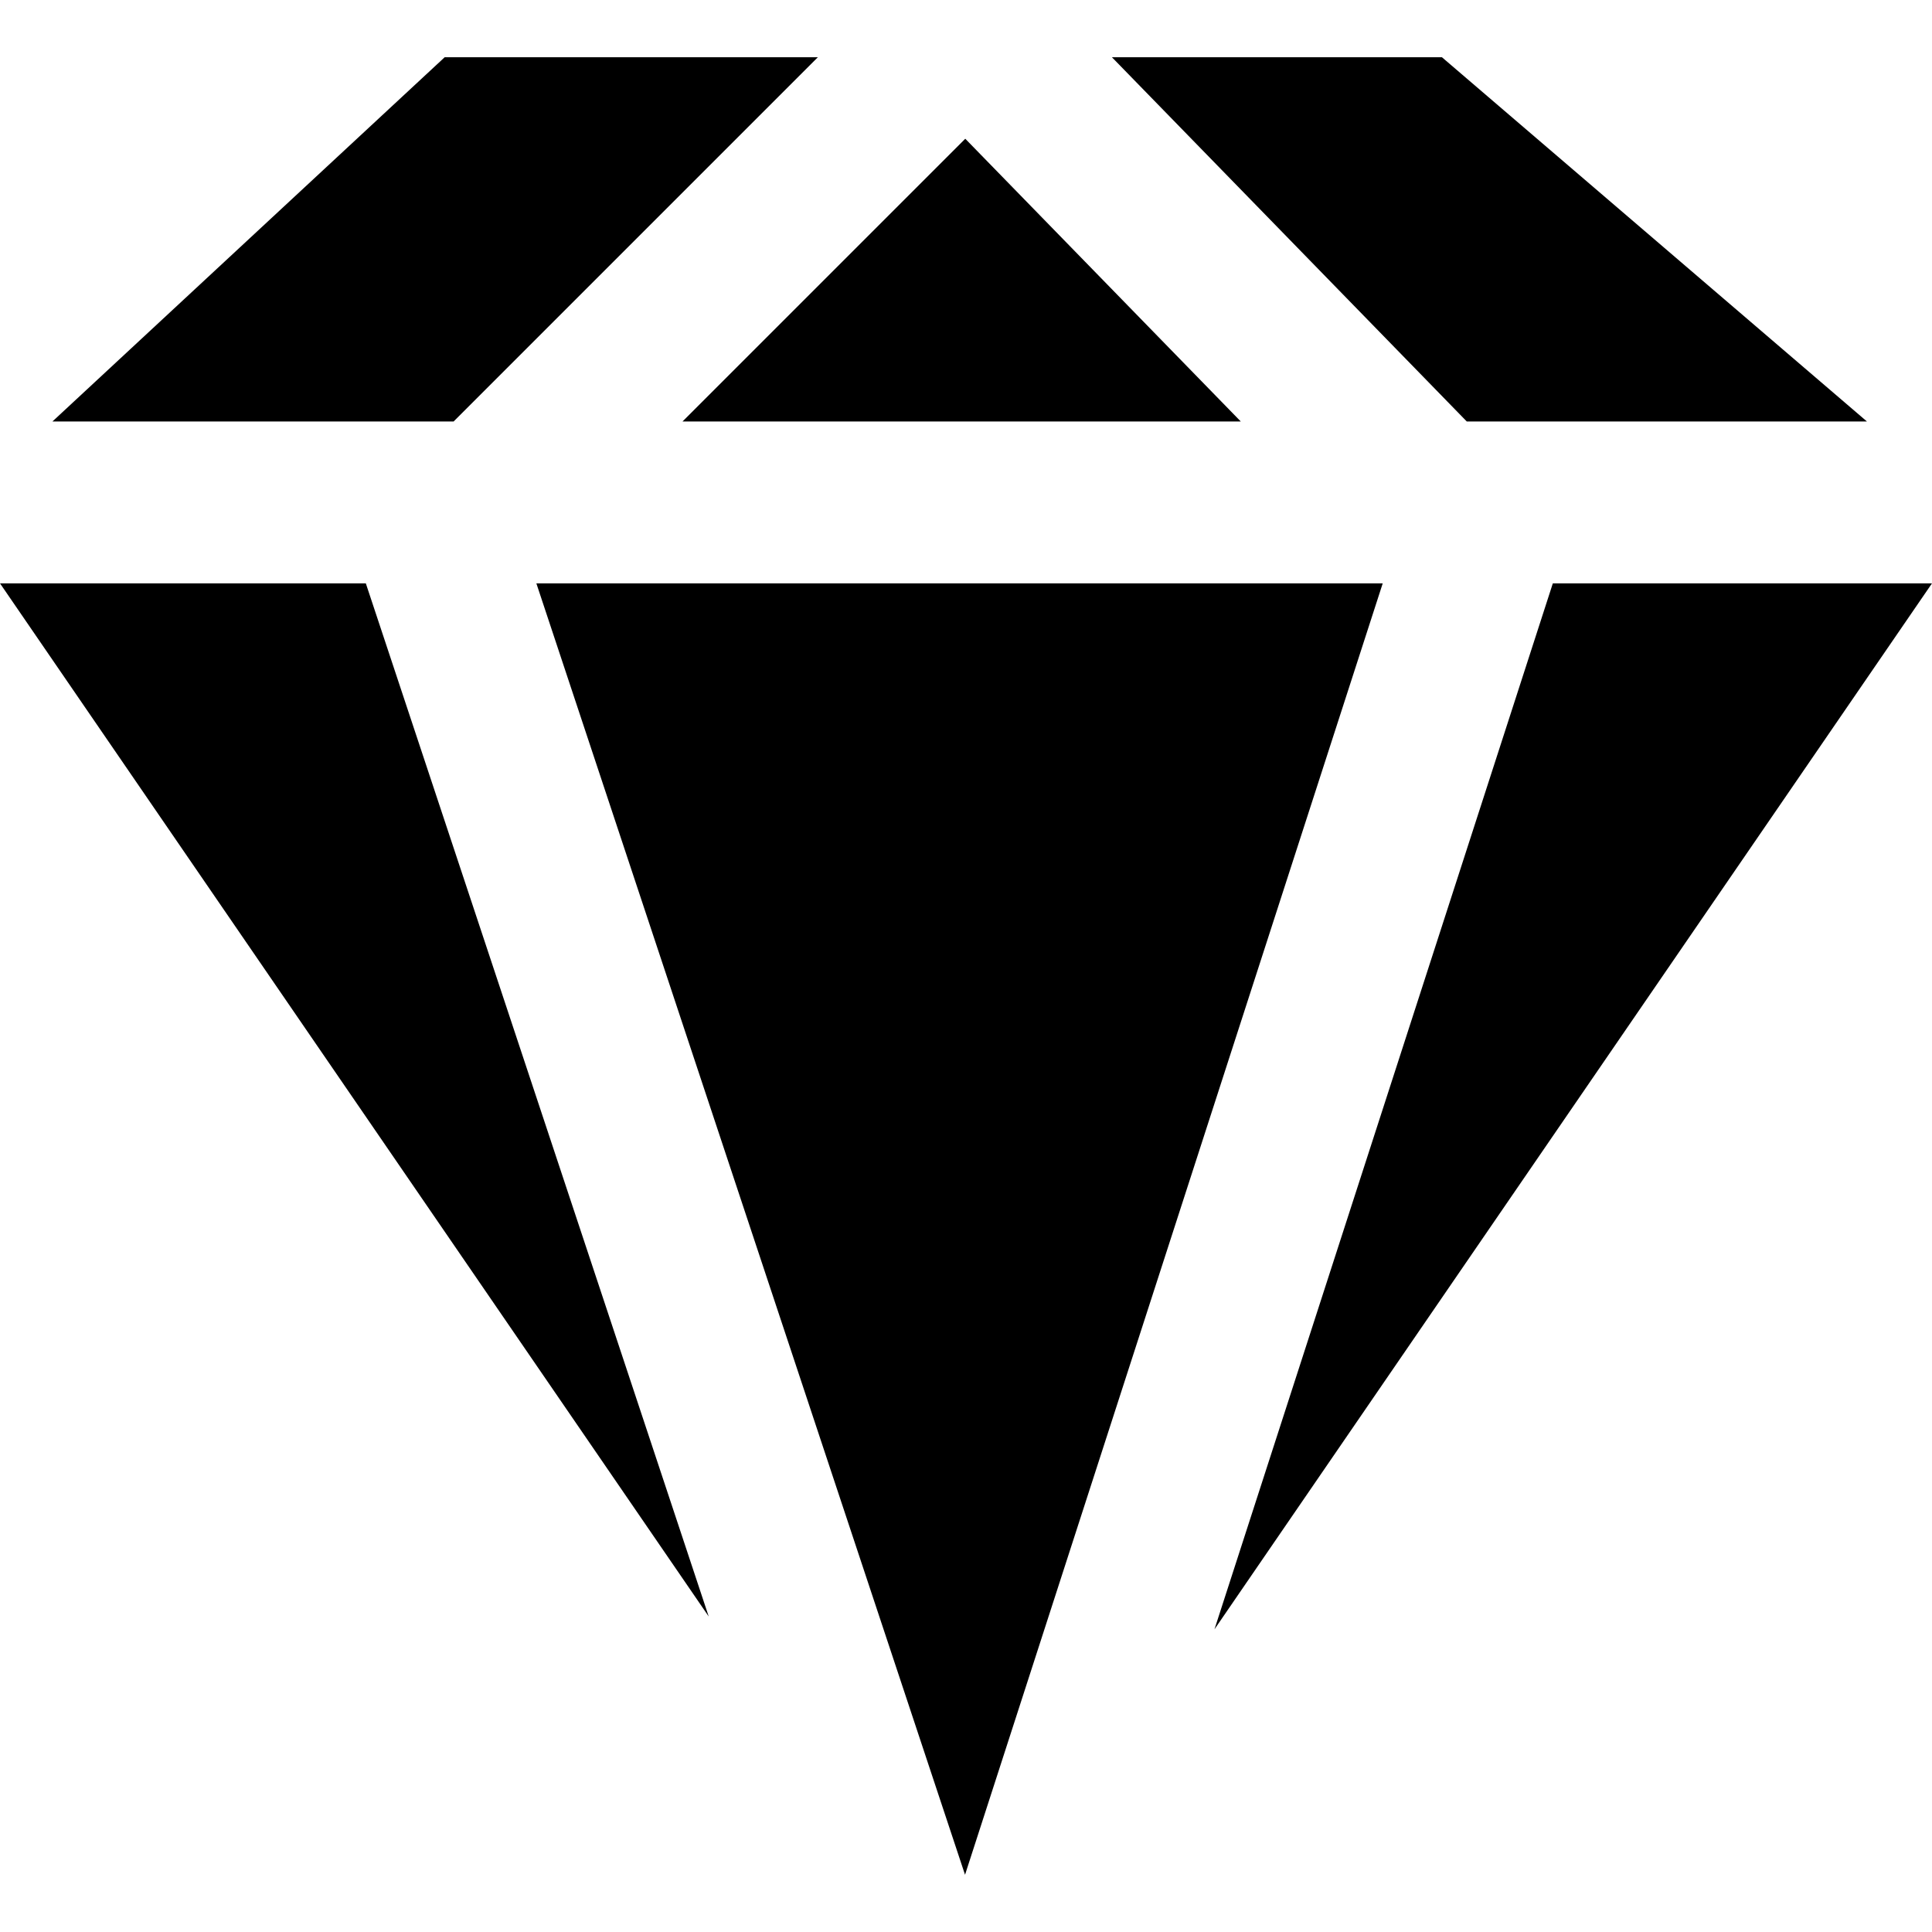
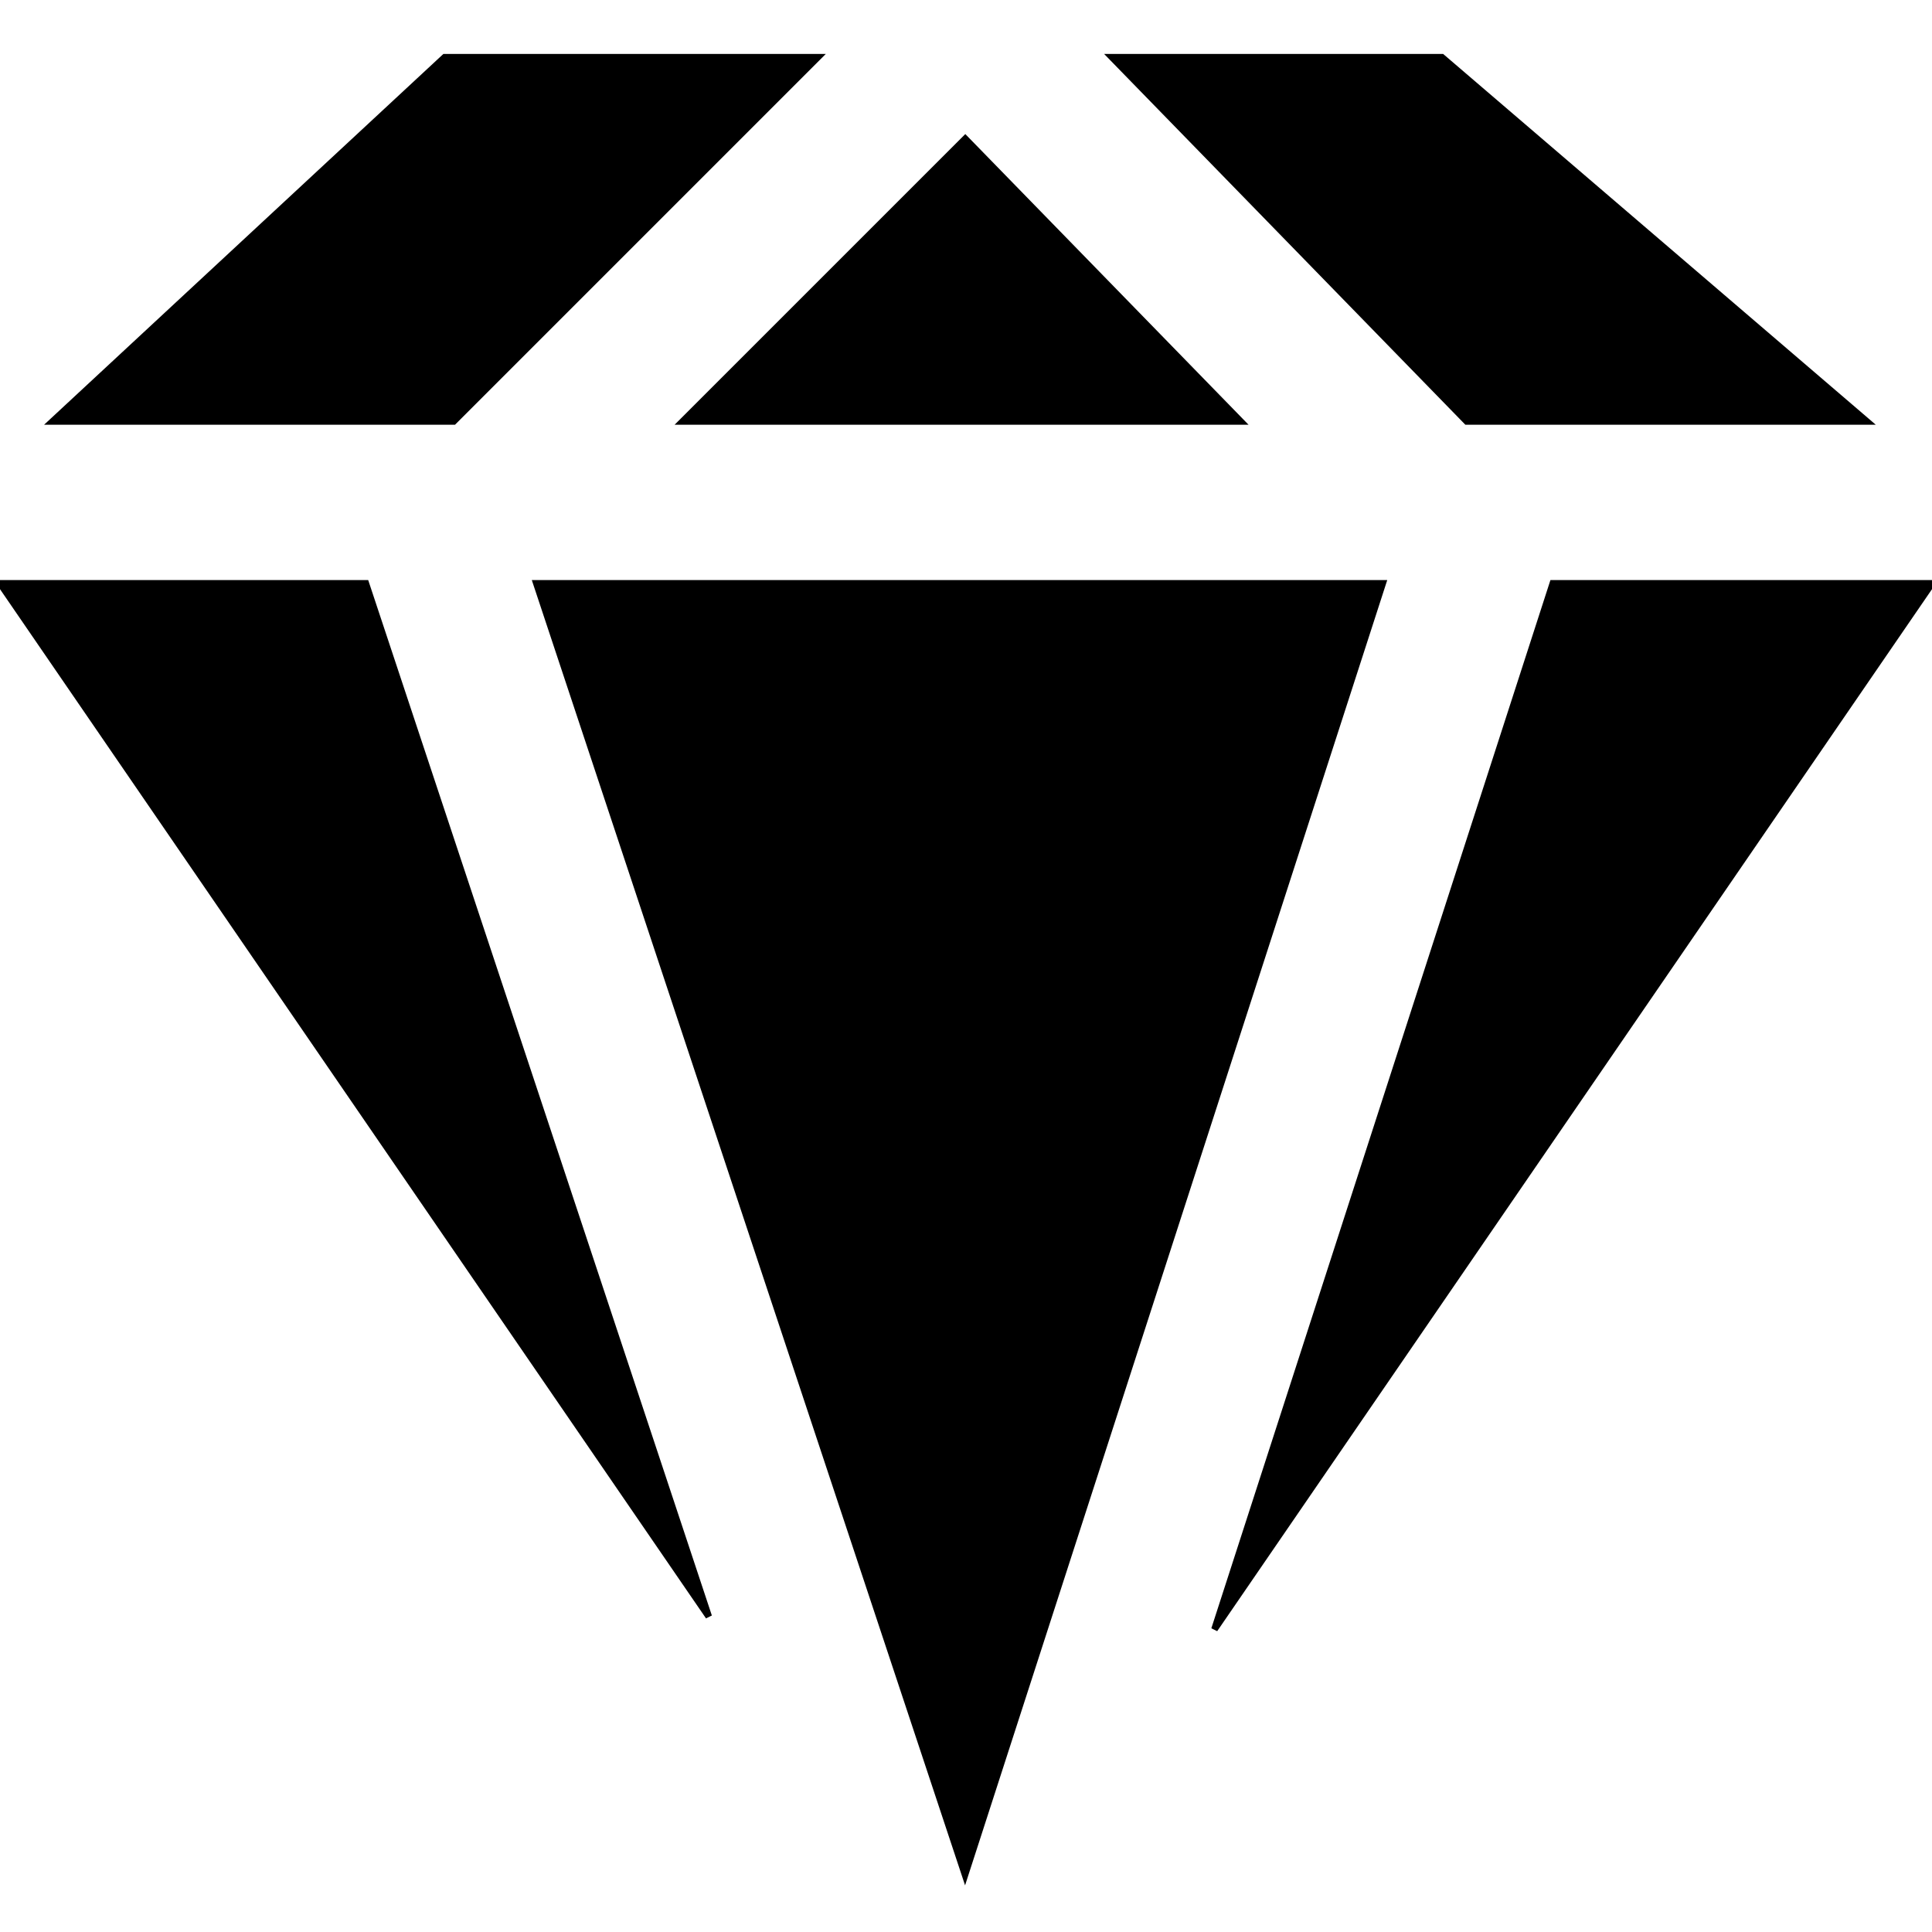
<svg xmlns="http://www.w3.org/2000/svg" version="1.1" id="Capa_1" x="0px" y="0px" width="293.538px" height="293.538px" viewBox="0 0 293.538 293.538" style="enable-background:new 0 0 293.538 293.538;" xml:space="preserve">
-   <g>
-     <g>
-       <polygon points="210.084,88.631 146.622,284.844 81.491,88.631   " />
-       <polygon points="103.7,64.035 146.658,21.08 188.515,64.035   " />
-       <polygon points="55.581,88.631 107.681,245.608 0,88.631   " />
-       <polygon points="235.929,88.631 293.538,88.631 184.521,247.548   " />
-       <polygon points="283.648,64.035 222.851,64.035 168.938,8.695 219.079,8.695   " />
-       <polygon points="67.563,8.695 124.263,8.695 68.923,64.035 7.969,64.035   " />
-     </g>
-   </g>
+   <polygon style="fill:#000000;stroke:#000000" points="210.084,88.631 146.622,284.844 81.491,88.631   " />
+   <polygon style="fill:#000000;stroke:#000000" points="103.7,64.035 146.658,21.08 188.515,64.035   " />
+   <polygon style="fill:#000000;stroke:#000000" points="55.581,88.631 107.681,245.608 0,88.631   " />
+   <polygon style="fill:#000000;stroke:#000000" points="235.929,88.631 293.538,88.631 184.521,247.548   " />
+   <polygon style="fill:#000000;stroke:#000000" points="283.648,64.035 222.851,64.035 168.938,8.695 219.079,8.695   " />
+   <polygon style="fill:#000000;stroke:#000000" points="67.563,8.695 124.263,8.695 68.923,64.035 7.969,64.035   " />
</svg>
